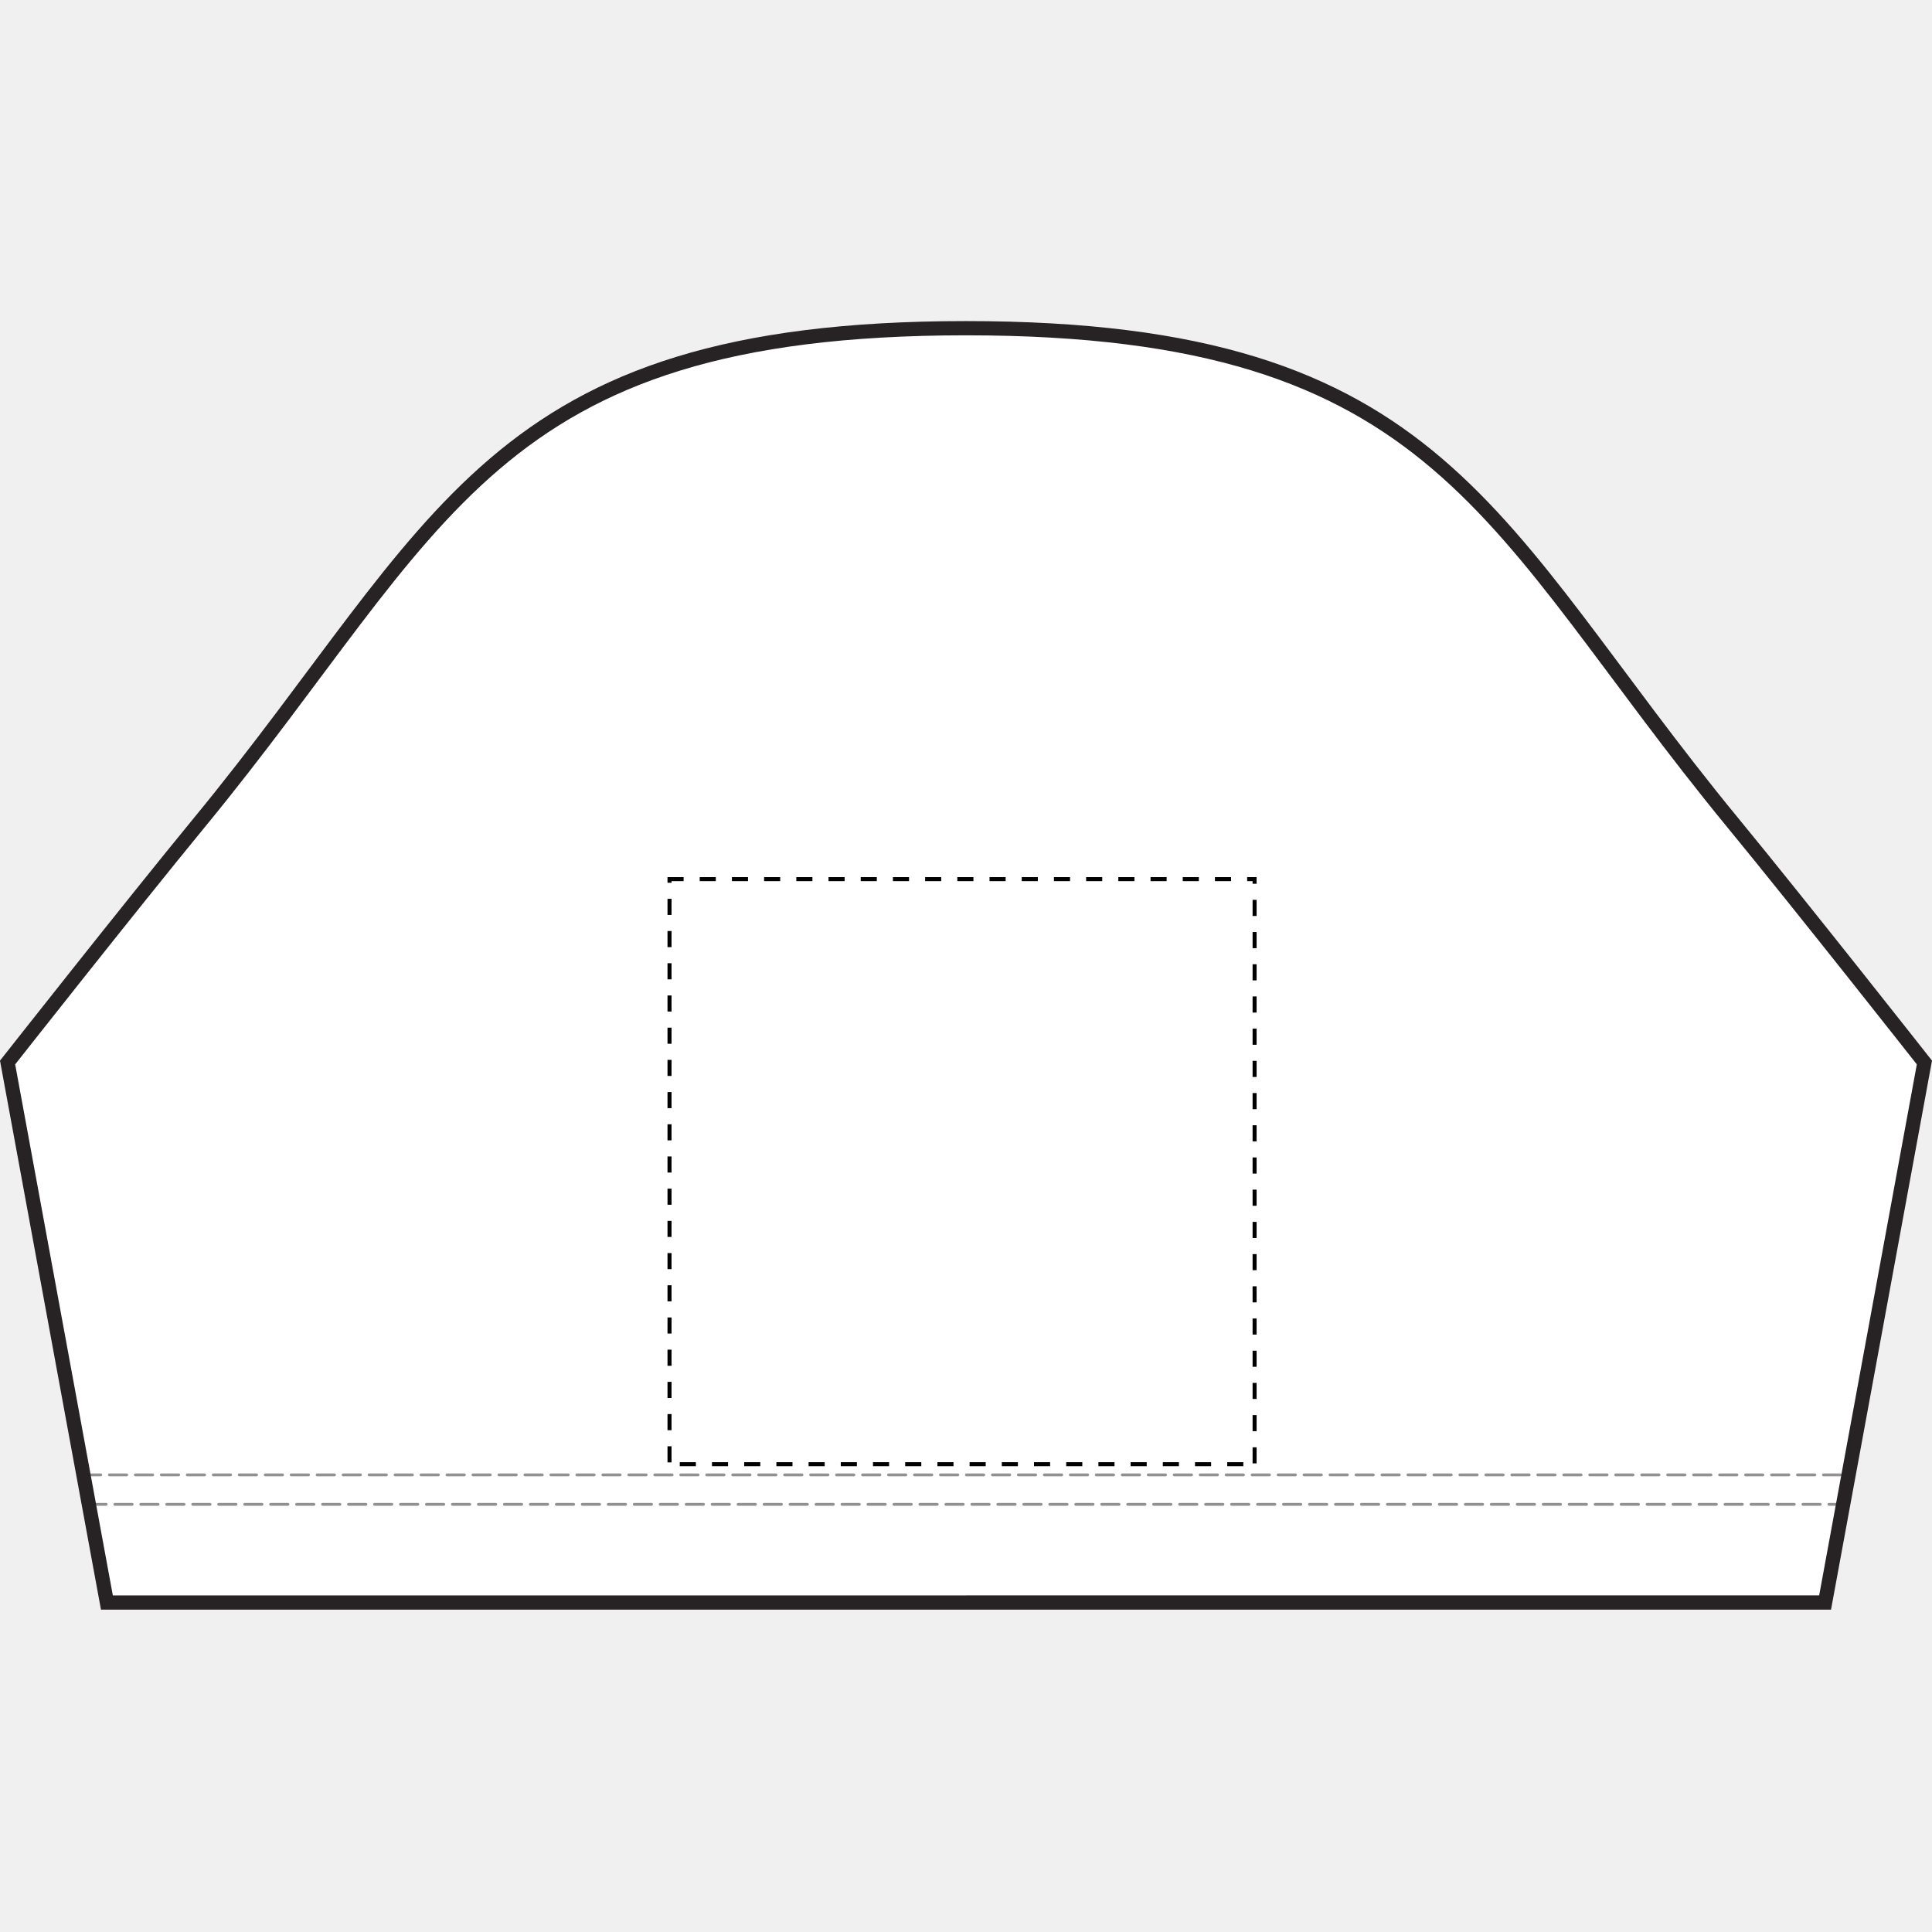
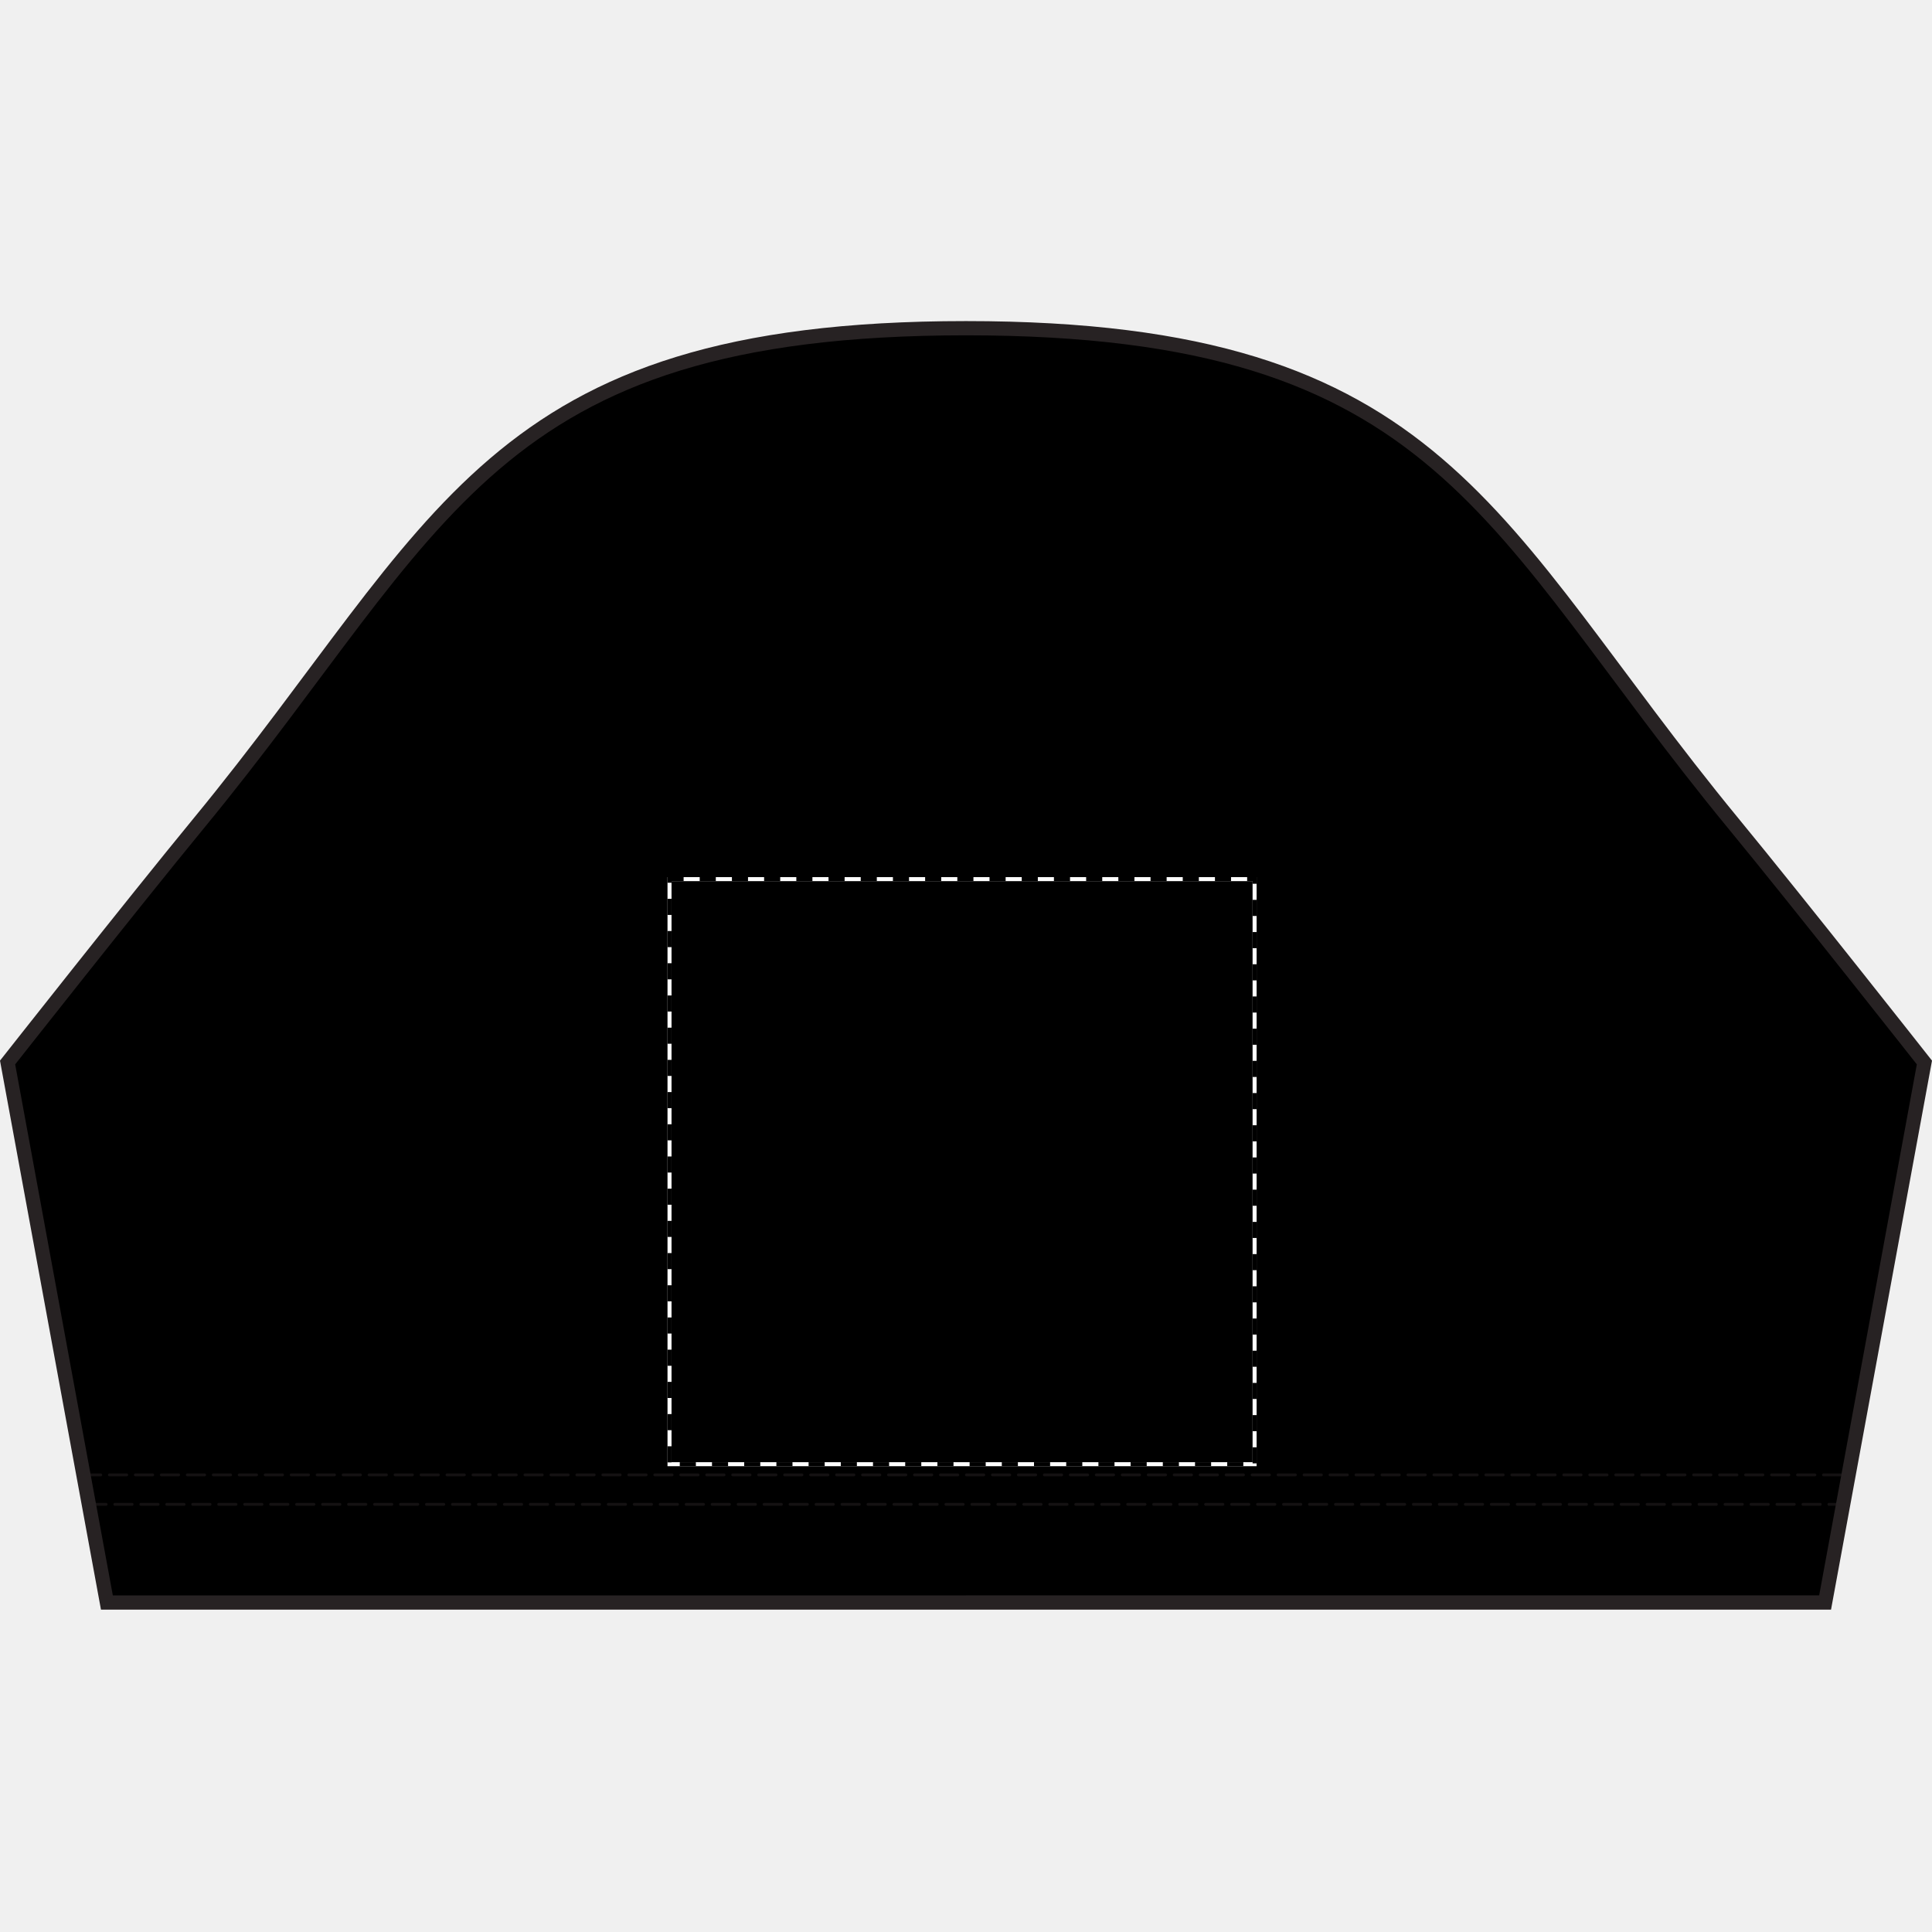
<svg xmlns="http://www.w3.org/2000/svg" xmlns:ns1="http://printify.com/adjuster" xmlns:xlink="http://www.w3.org/1999/xlink" id="left sleeve" width="100%" height="100%" viewBox="0 0 1487.05 1487.06" ns1:width="393.45000000000005" ns1:height="393.45000000000005">
  <defs>
    <image x="0" y="0" width="1487.05" height="1487.06" id="fabric-image" />
    <path d="m743.53,1233.46H82.28S5.84,817.81,5.84,817.81c0,0,95.18-120.91,147.47-184.53,188.21-228.93,221.37-380.66,590.22-380.66h0c368.85,0,402.01,151.73,590.22,380.66,52.3,63.61,147.47,184.53,147.47,184.53l-76.44,415.64h-661.25" id="fabric-0" />
    <clipPath id="fabric-0-clip">
      <use href="#fabric-0" />
    </clipPath>
    <rect id="_left_ccw-path" width="453.43" height="453.43" fill="none" stroke-miterlimit="10" transform="" />
    <clipPath>
      <use stroke-width="1.639mm" xlink:href="#_left_ccw-path" />
    </clipPath>
  </defs>
-   <g id="color_first" fill-rule="nonzero" fill="#fff">
+   <g id="color_first" fill-rule="nonzero" fill="currentColor">
    <use href="#fabric-0" />
    <use clip-path="url(#fabric-0-clip)" href="#fabric-image" />
    <g clip-path="url(#_left_ccw-clippath)" transform="translate(513.78 675.11)">
      <svg id="placeholder_left_ccw" width="453.43" height="453.43" preserveAspectRatio="xMidYMid slice" viewBox="0 0 453.43 453.43">
        <use stroke-width="1.639mm" xlink:href="#_left_ccw-path" stroke="#ffffff" />
        <use stroke-width="1.639mm" xlink:href="#_left_ccw-path" stroke="#000000" stroke-dasharray="3.279mm, 3.279mm" />
      </svg>
    </g>
  </g>
  <g id="outlines">
    <g id="outlines_colored">
      <path d="m743.53,1233.46H82.28S5.84,817.81,5.84,817.81c0,0,95.18-120.91,147.47-184.53,188.21-228.93,221.37-380.66,590.22-380.66h0c368.85,0,402.01,151.73,590.22,380.66,52.3,63.61,147.47,184.53,147.47,184.53l-76.44,415.64h-661.25" fill="none" stroke="#272223" stroke-miterlimit="10" stroke-width="10.96" />
      <line x1="68.38" y1="1157.89" x2="1418.68" y2="1157.89" fill="none" opacity=".5" stroke="#272223" stroke-dasharray="0 0 13.33 6.66" stroke-linecap="round" stroke-linejoin="round" stroke-width="2.19" />
      <line x1="64.21" y1="1135.21" x2="1422.85" y2="1135.21" fill="none" opacity=".5" stroke="#272223" stroke-dasharray="0 0 13.33 6.66" stroke-linecap="round" stroke-linejoin="round" stroke-width="2.19" />
    </g>
  </g>
</svg>
